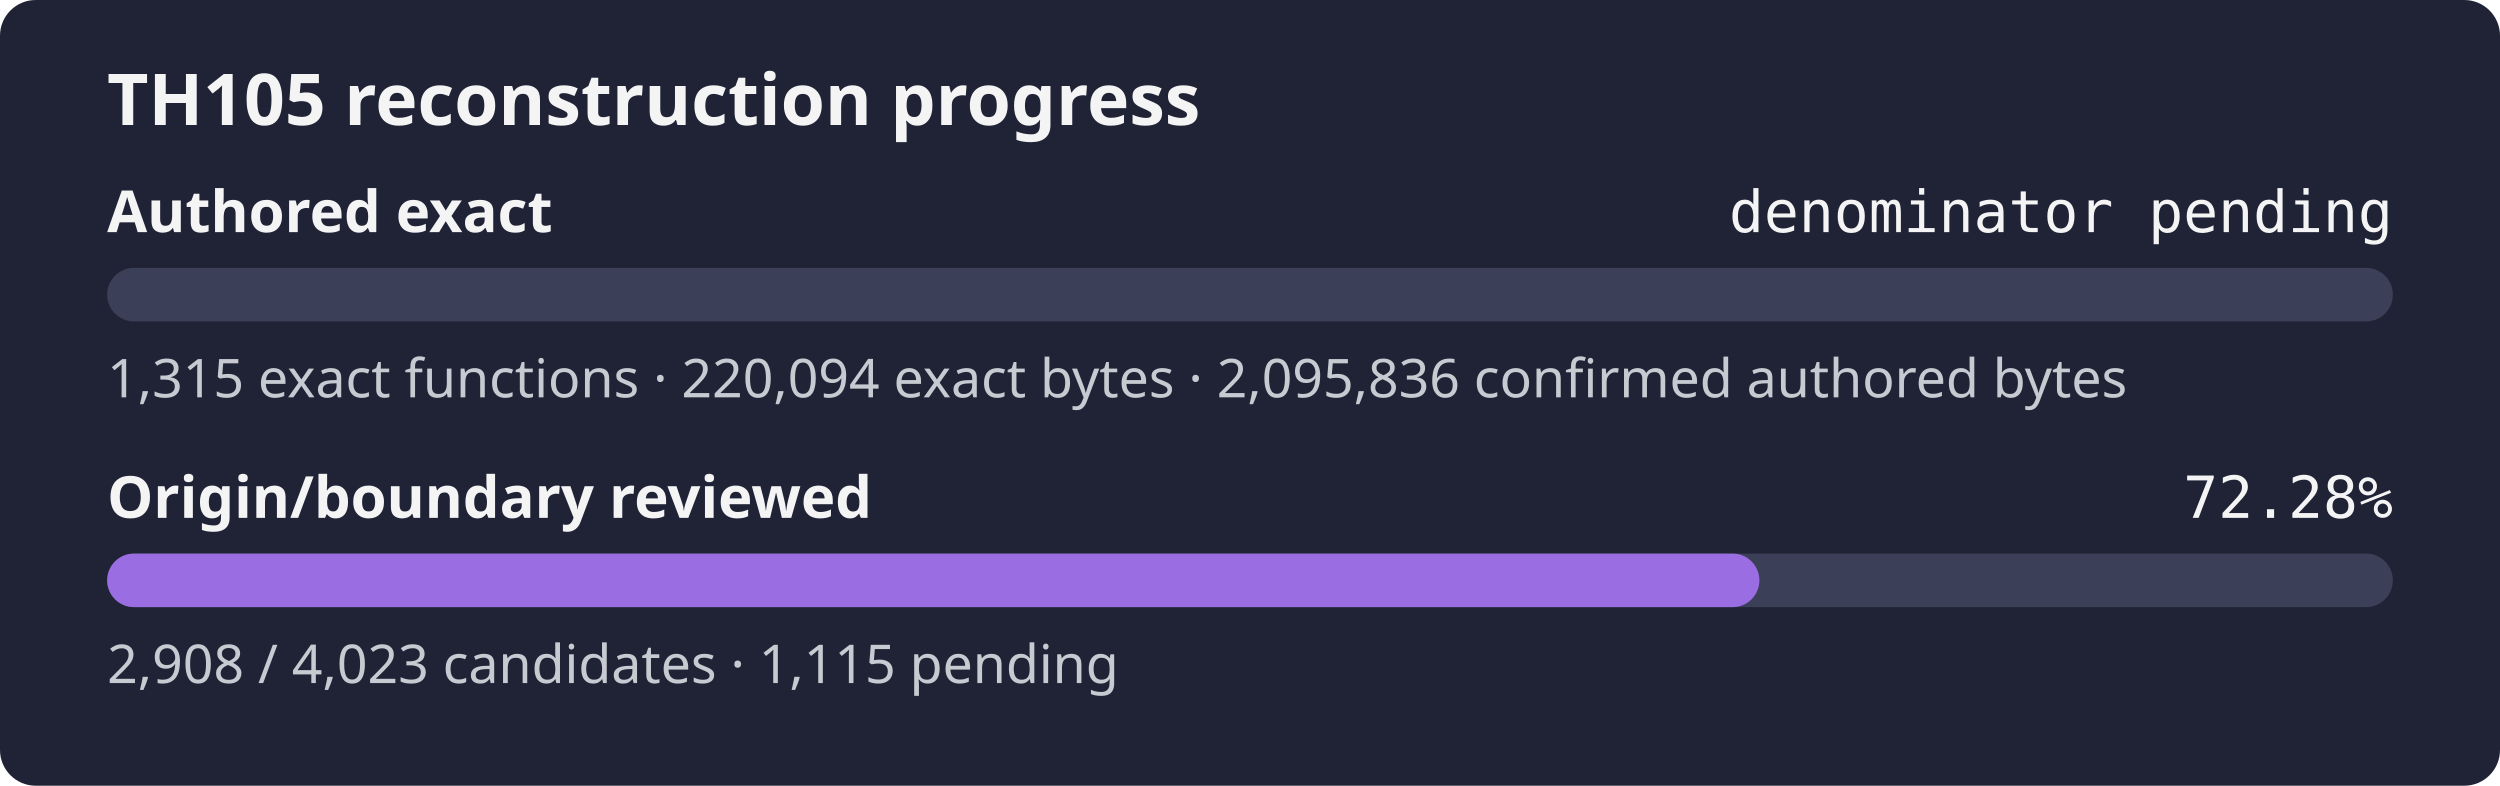
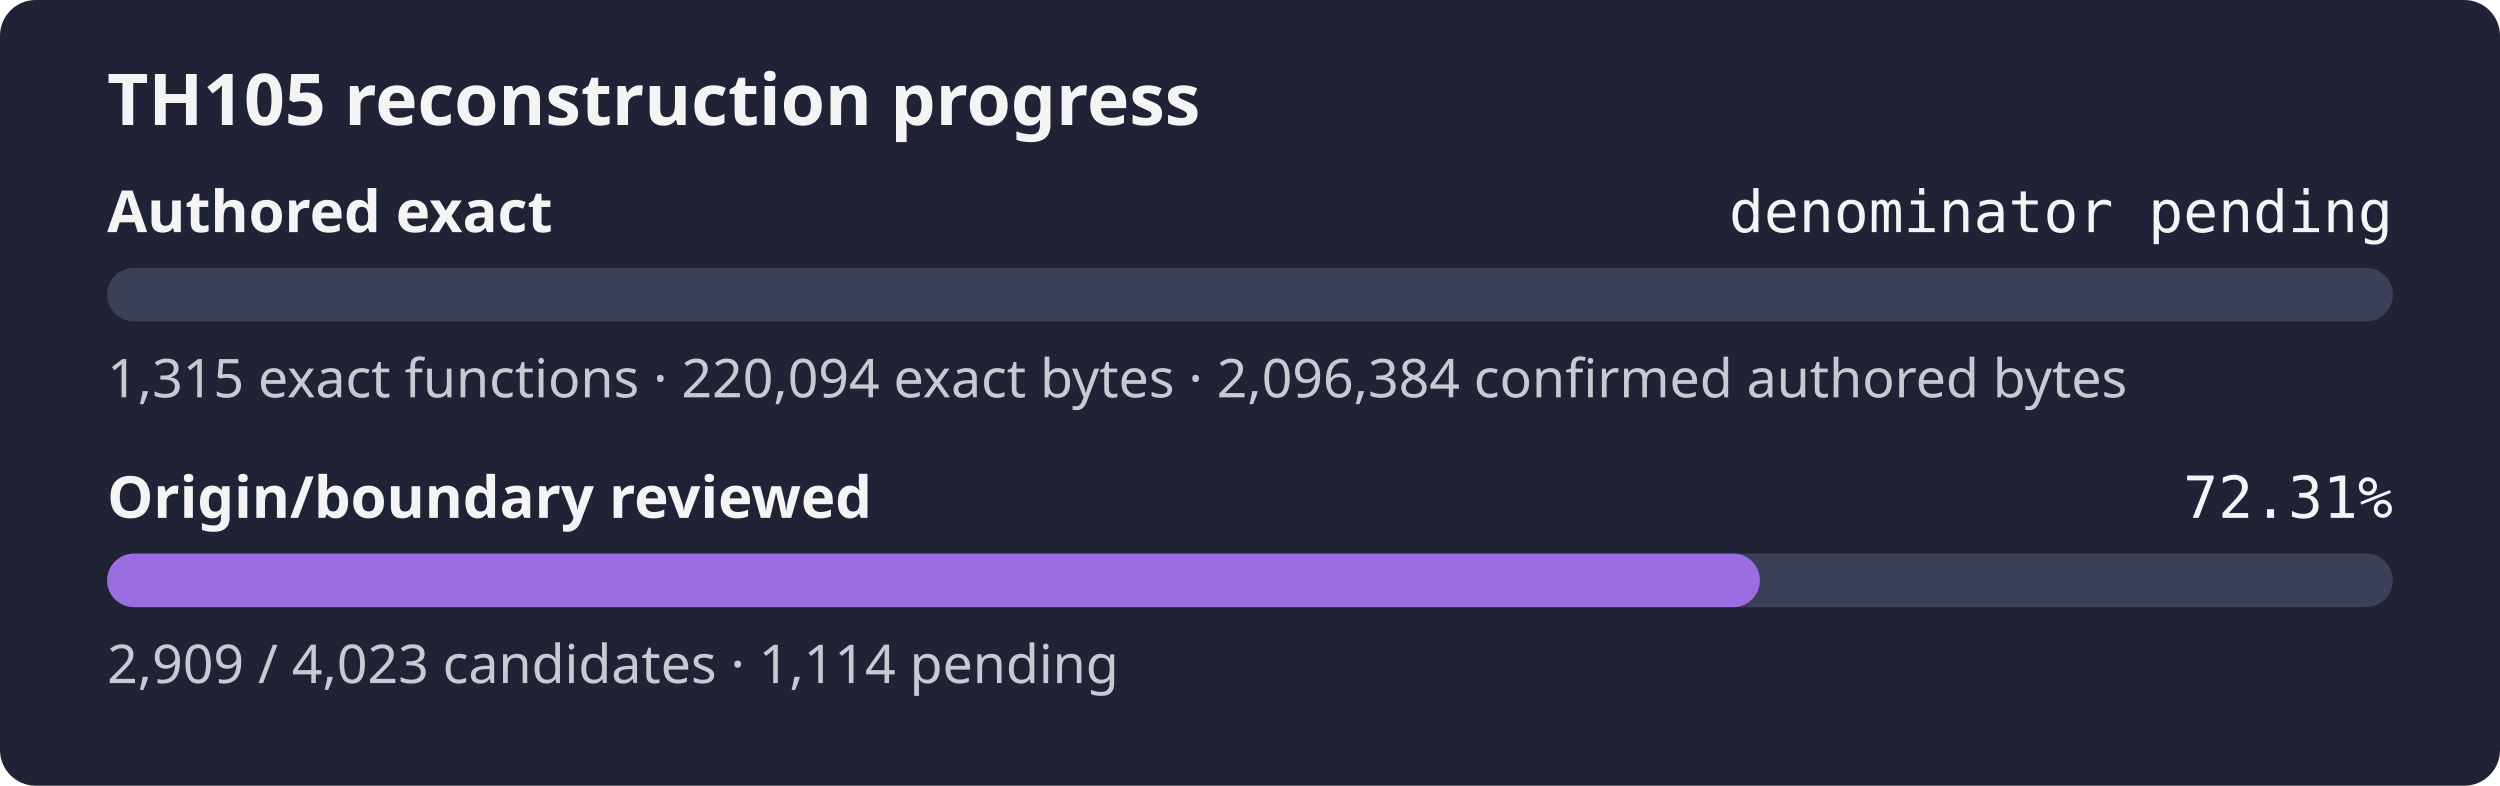
- <svg xmlns="http://www.w3.org/2000/svg" width="560" height="176" role="img" aria-label="TH105 reconstruction progress: authored exact denominator pending, origin review 72.28%">
+ <svg xmlns="http://www.w3.org/2000/svg" width="560" height="176" role="img" aria-label="TH105 reconstruction progress: authored exact denominator pending, origin review 72.31%">
  <rect width="560" height="176" rx="8" fill="#1f2335" />
  <text x="24" y="28" fill="#f4f4f5" font-family="sans-serif" font-size="16" font-weight="600">TH105 reconstruction progress</text>
  <text x="24" y="52" fill="#f4f4f5" font-family="sans-serif" font-size="13" font-weight="600">Authored exact</text>
  <text x="536" y="52" fill="#f4f4f5" text-anchor="end" font-family="monospace" font-size="13">denominator pending</text>
  <rect x="24" y="60" width="512" height="12" rx="6" fill="#3b4058" />
  <rect x="24" y="60" width="0.00" height="12" rx="6" fill="#9b6de3" />
-   <text x="24" y="89" fill="#c8cad2" font-family="sans-serif" font-size="12">1,315 exact functions · 220,094 exact bytes · 2,095,836 confirmed authored bytes</text>
+   <text x="24" y="89" fill="#c8cad2" font-family="sans-serif" font-size="12">1,315 exact functions · 220,094 exact bytes · 2,096,384 confirmed authored bytes</text>
  <text x="24" y="116" fill="#f4f4f5" font-family="sans-serif" font-size="13" font-weight="600">Origin/boundary reviewed</text>
-   <text x="536" y="116" fill="#f4f4f5" text-anchor="end" font-family="monospace" font-size="13">72.28%</text>
+   <text x="536" y="116" fill="#f4f4f5" text-anchor="end" font-family="monospace" font-size="13">72.31%</text>
  <rect x="24" y="124" width="512" height="12" rx="6" fill="#3b4058" />
-   <rect x="24" y="124" width="370.10" height="12" rx="6" fill="#9b6de3" />
-   <text x="24" y="153" fill="#c8cad2" font-family="sans-serif" font-size="12">2,908 / 4,023 candidates · 1,115 pending</text>
+   <rect x="24" y="124" width="370.22" height="12" rx="6" fill="#9b6de3" />
+   <text x="24" y="153" fill="#c8cad2" font-family="sans-serif" font-size="12">2,909 / 4,023 candidates · 1,114 pending</text>
</svg>
